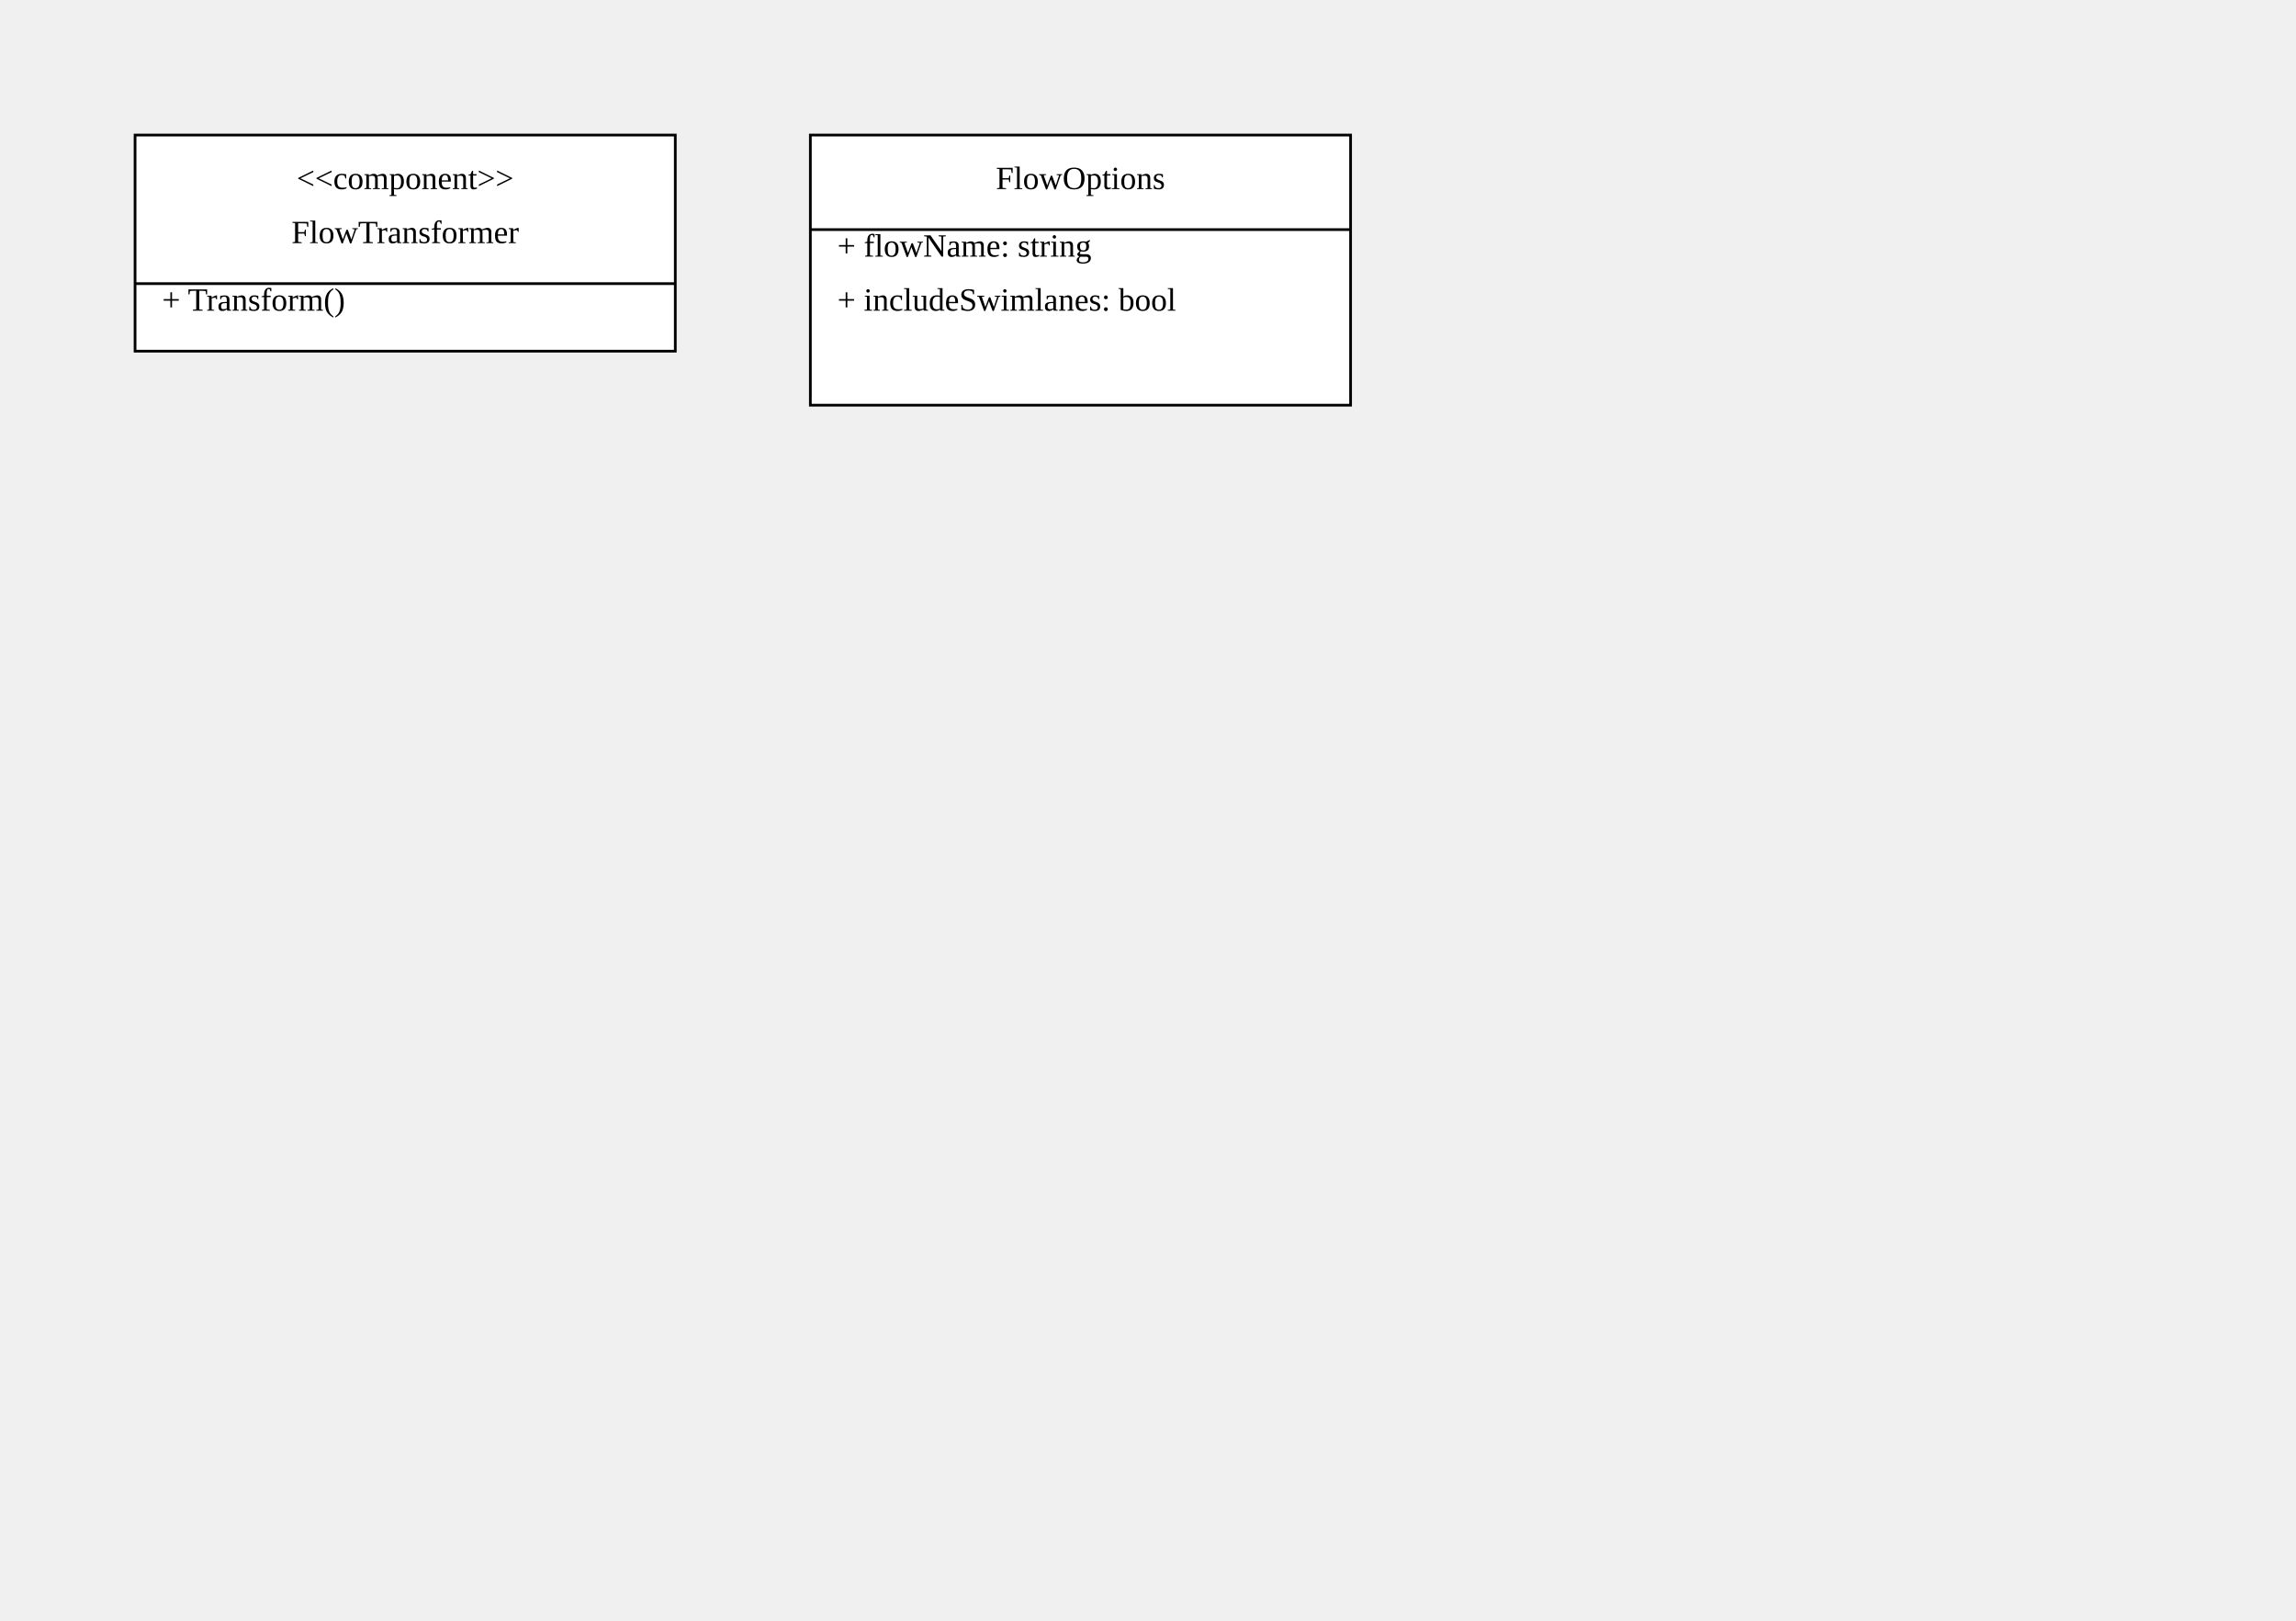
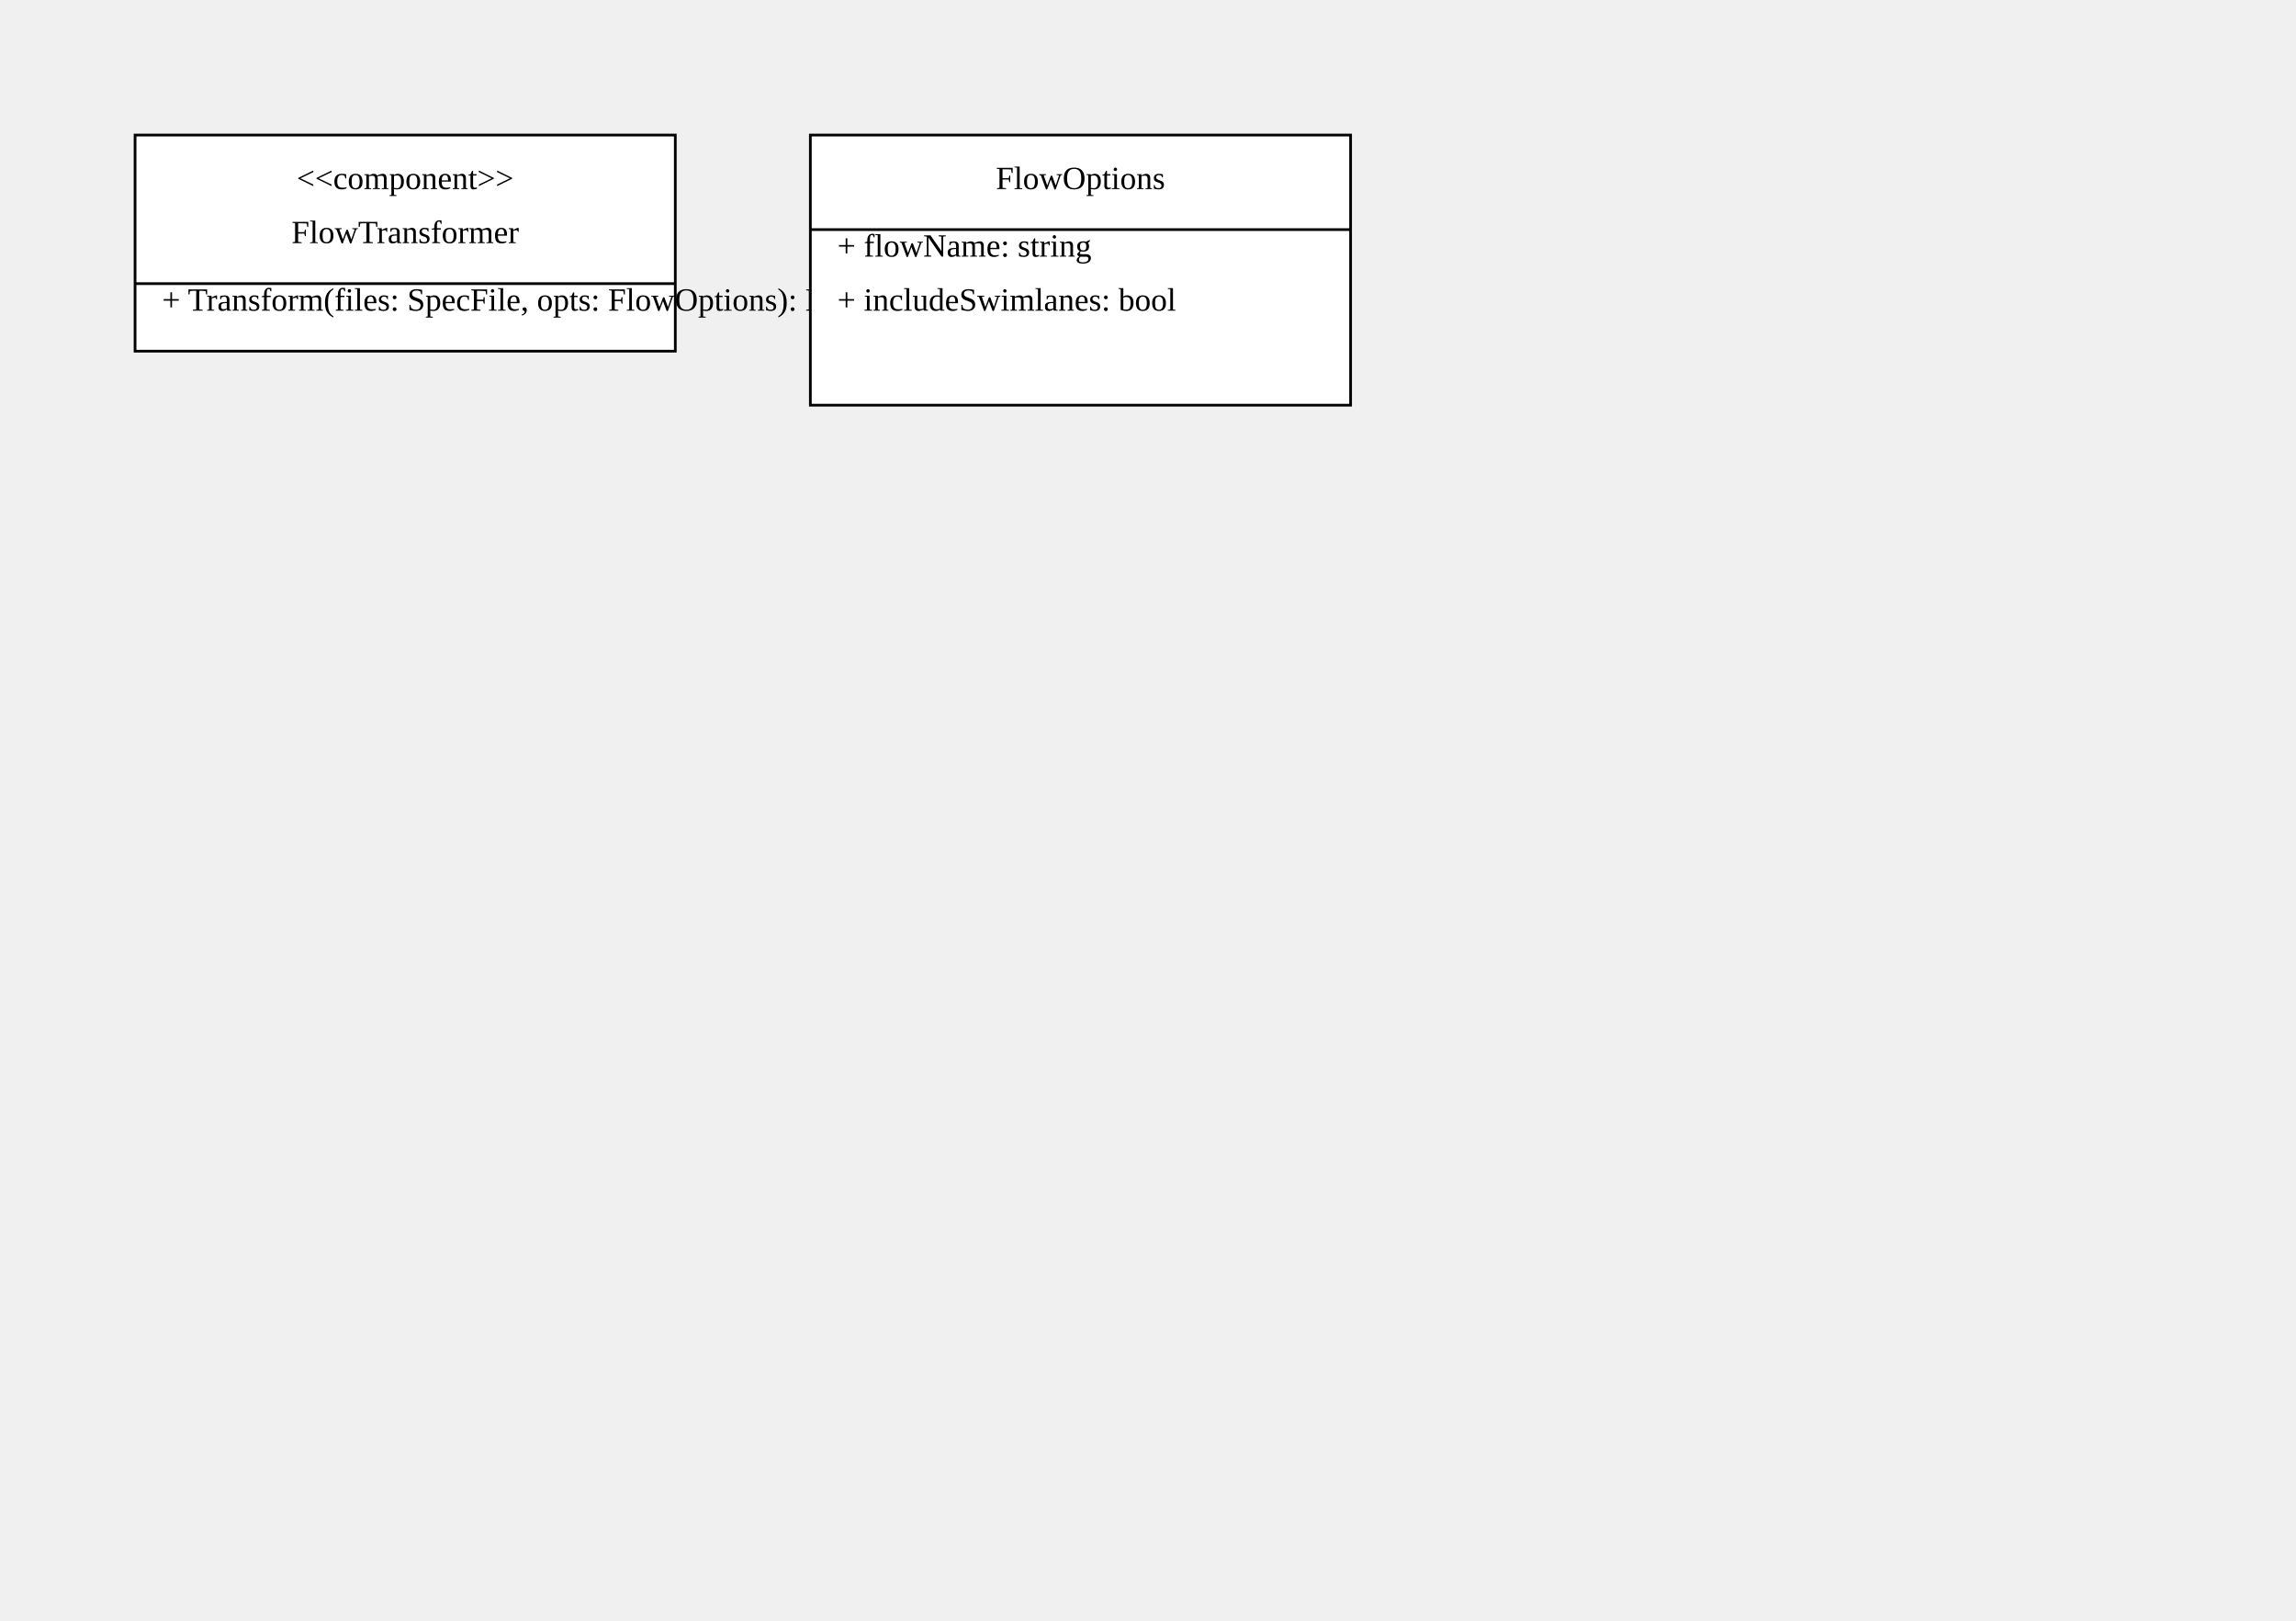
<svg xmlns="http://www.w3.org/2000/svg" viewBox="0 0 850 600" width="850" height="600">
-   <rect x="50" y="50" width="200" height="80" fill="#fff" stroke="#000" stroke-width="1" />
+   <rect x="50" y="50" width="200" height="80" stroke-width="1" fill="#fff" stroke="#000" />
  <text x="150" y="70" text-anchor="middle">&lt;&lt;component&gt;&gt;</text>
  <text x="150" y="90" text-anchor="middle">FlowTransformer</text>
  <line x1="50" y1="105" x2="250" y2="105" stroke="#000" />
-   <text x="60" y="115">+ Transform()</text>
+   <text x="60" y="115">+ Transform(files: SpecFile, opts: FlowOptions): Diagram</text>
  <rect x="300" y="50" width="200" height="100" stroke-width="1" fill="#fff" stroke="#000" />
  <text x="400" y="70" text-anchor="middle">FlowOptions</text>
  <line x1="300" y1="85" x2="500" y2="85" stroke="#000" />
  <text x="310" y="95">+ flowName: string</text>
  <text x="310" y="115">+ includeSwimlanes: bool</text>
</svg>
